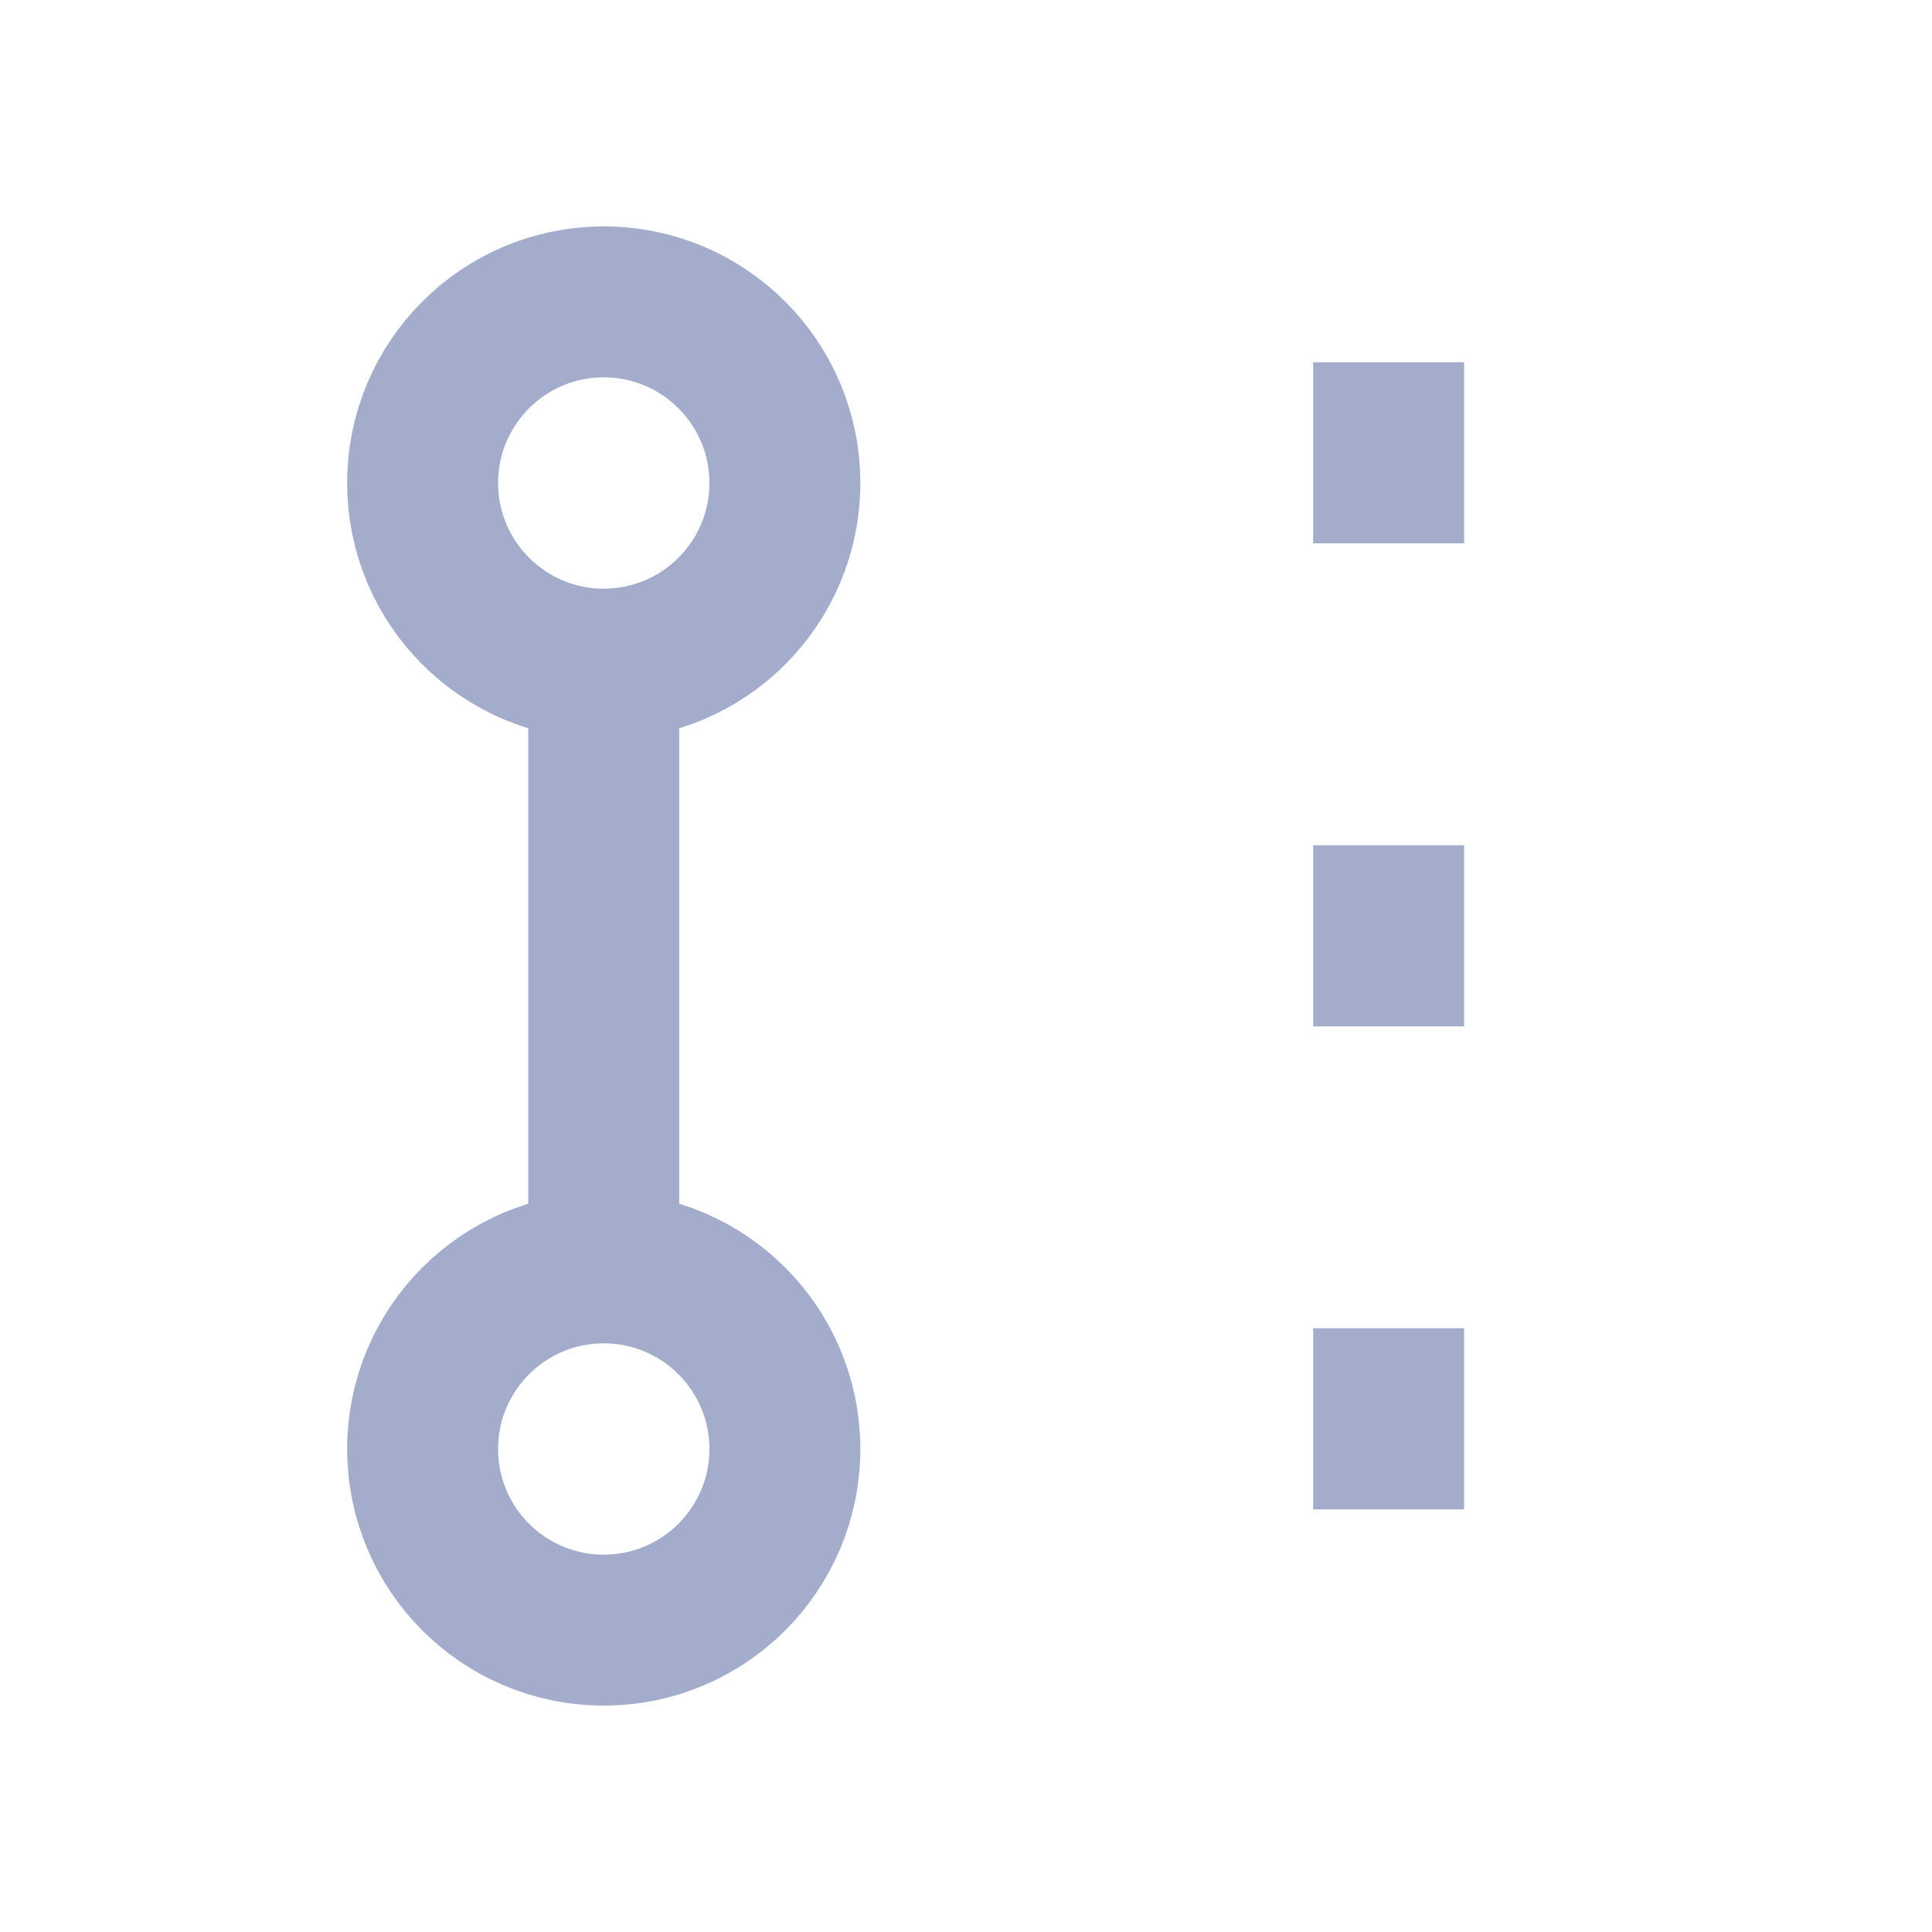
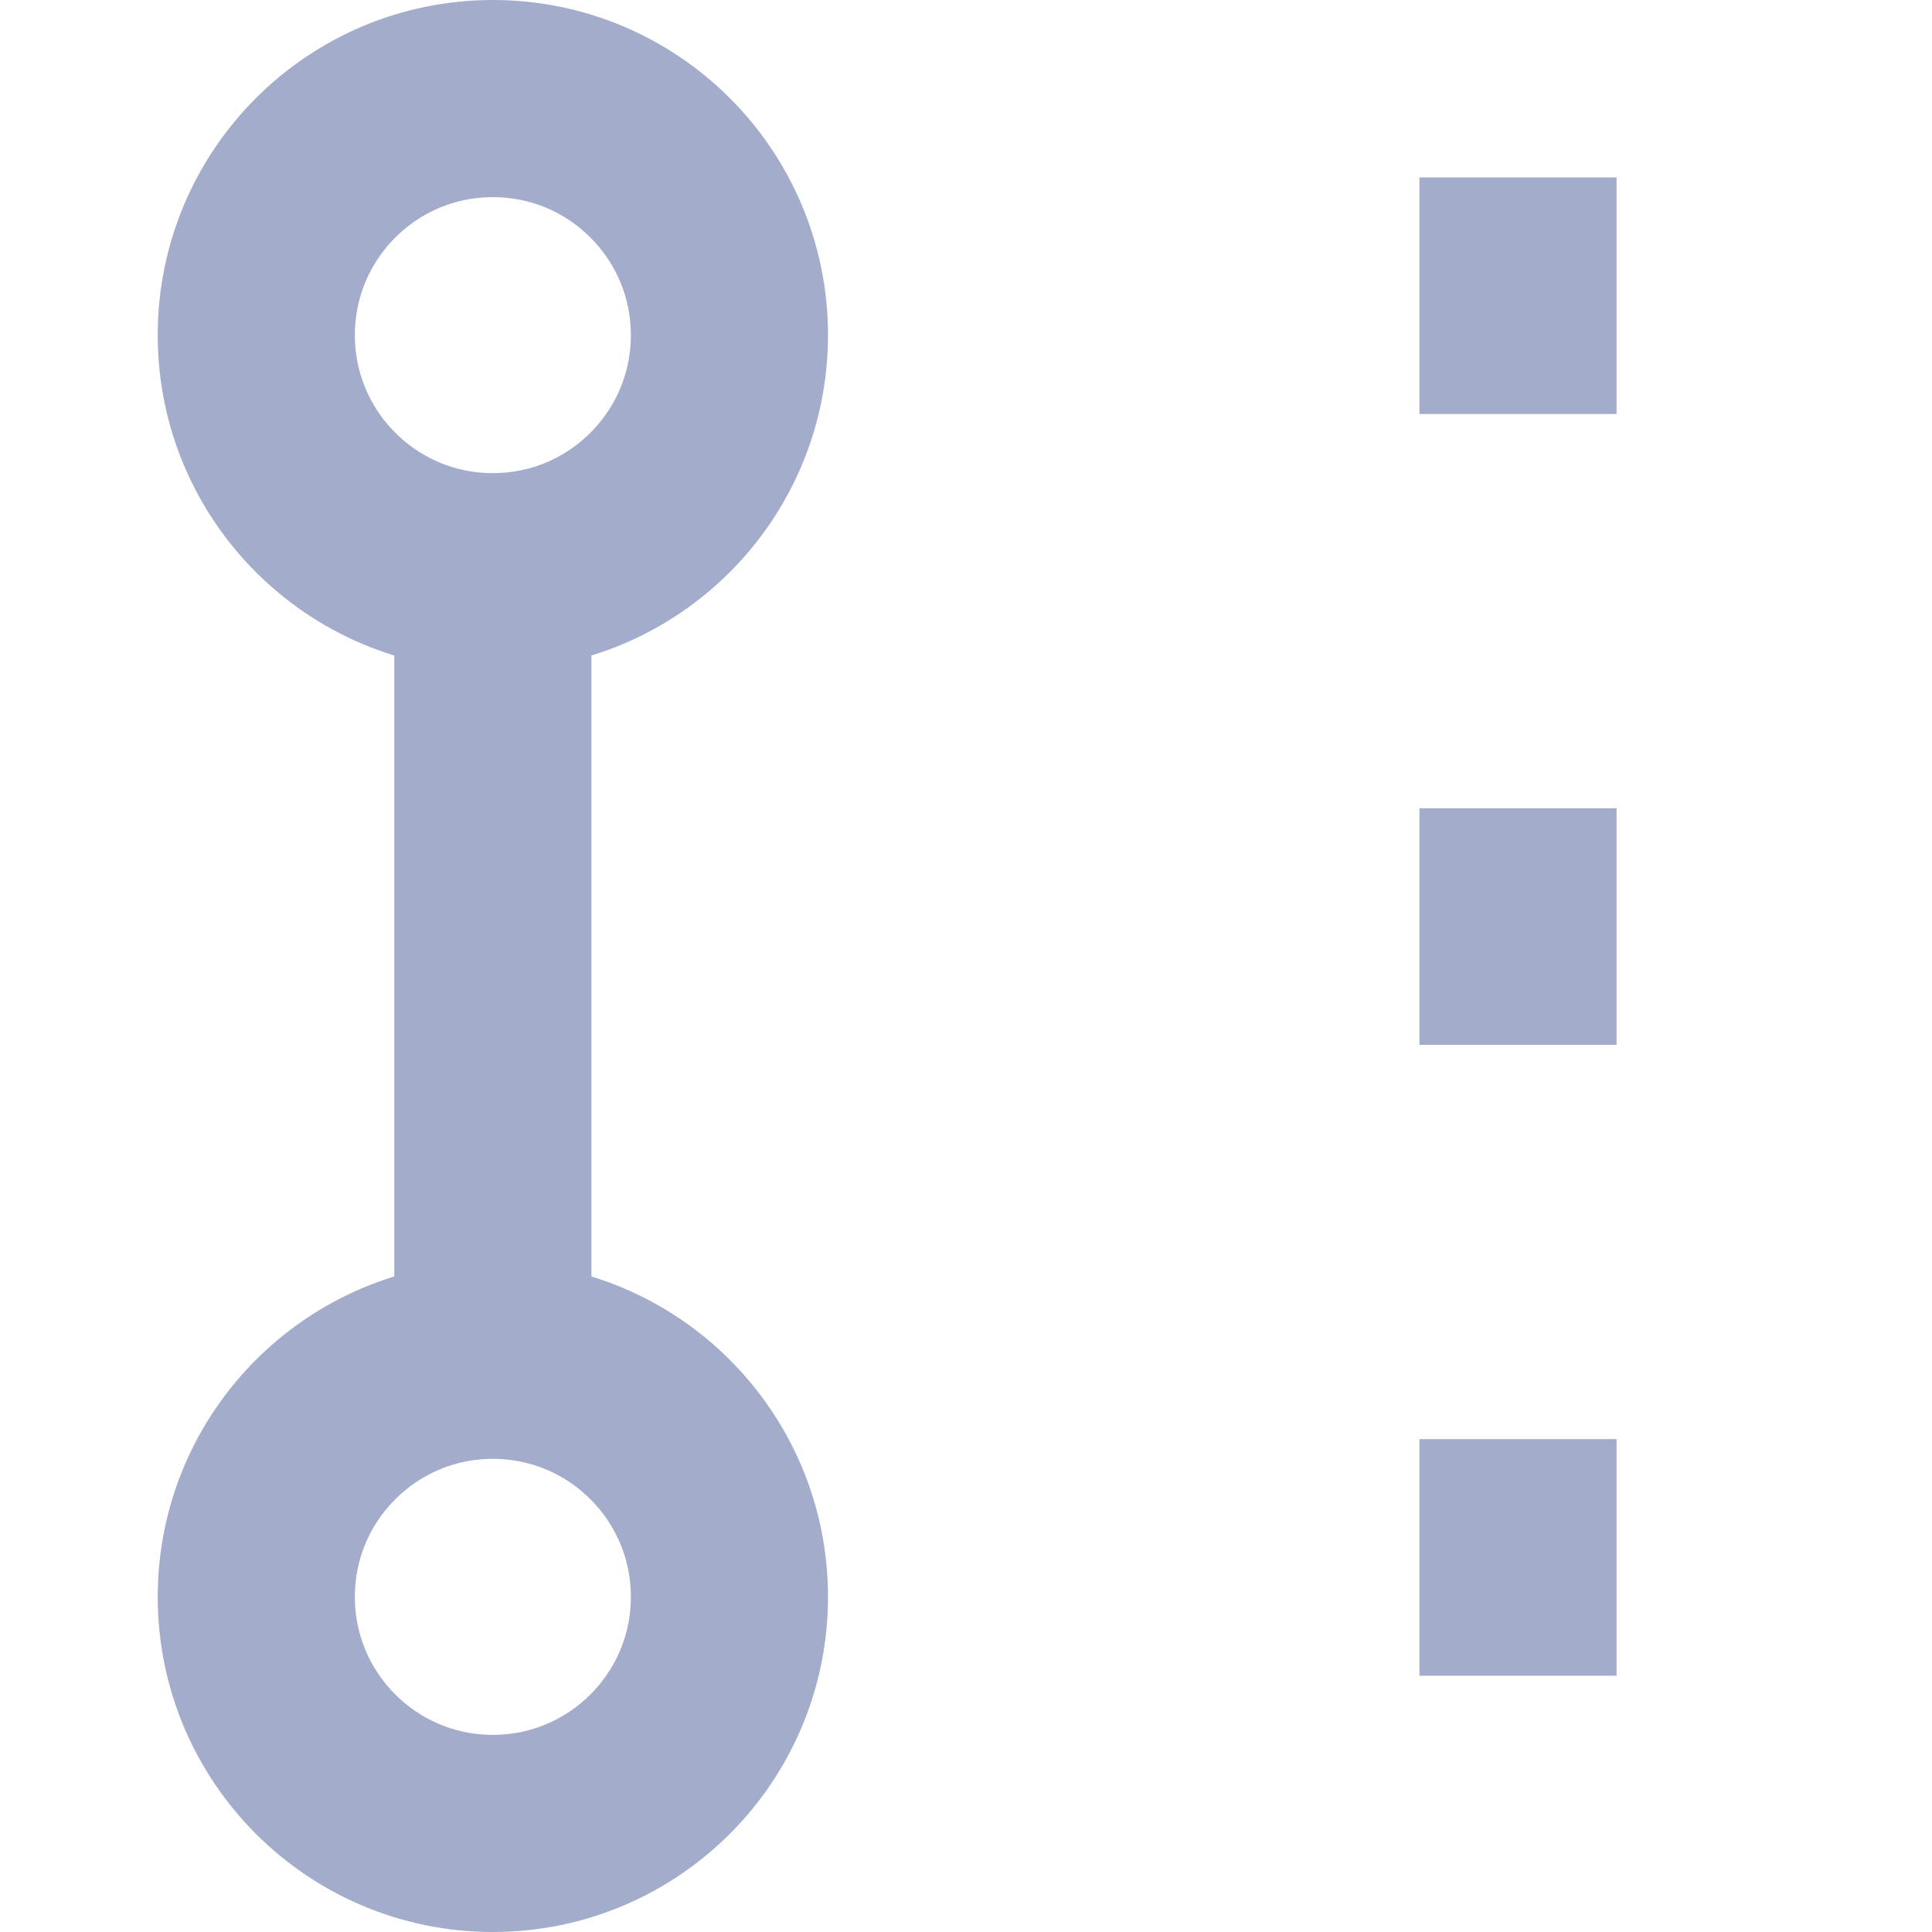
- <svg xmlns="http://www.w3.org/2000/svg" viewBox="0 0 32 32">
+ <svg xmlns="http://www.w3.org/2000/svg" width="29" height="29" viewBox="3.75 3.75 24.5 24.5">
  <g fill="none" stroke="#a3accb" stroke-width="2.5">
    <circle cx="10" cy="8" r="3" />
    <circle cx="10" cy="24" r="3" />
    <path d="M10 11v10M23 6v3m0 5v3m0 5v3" />
  </g>
</svg>
